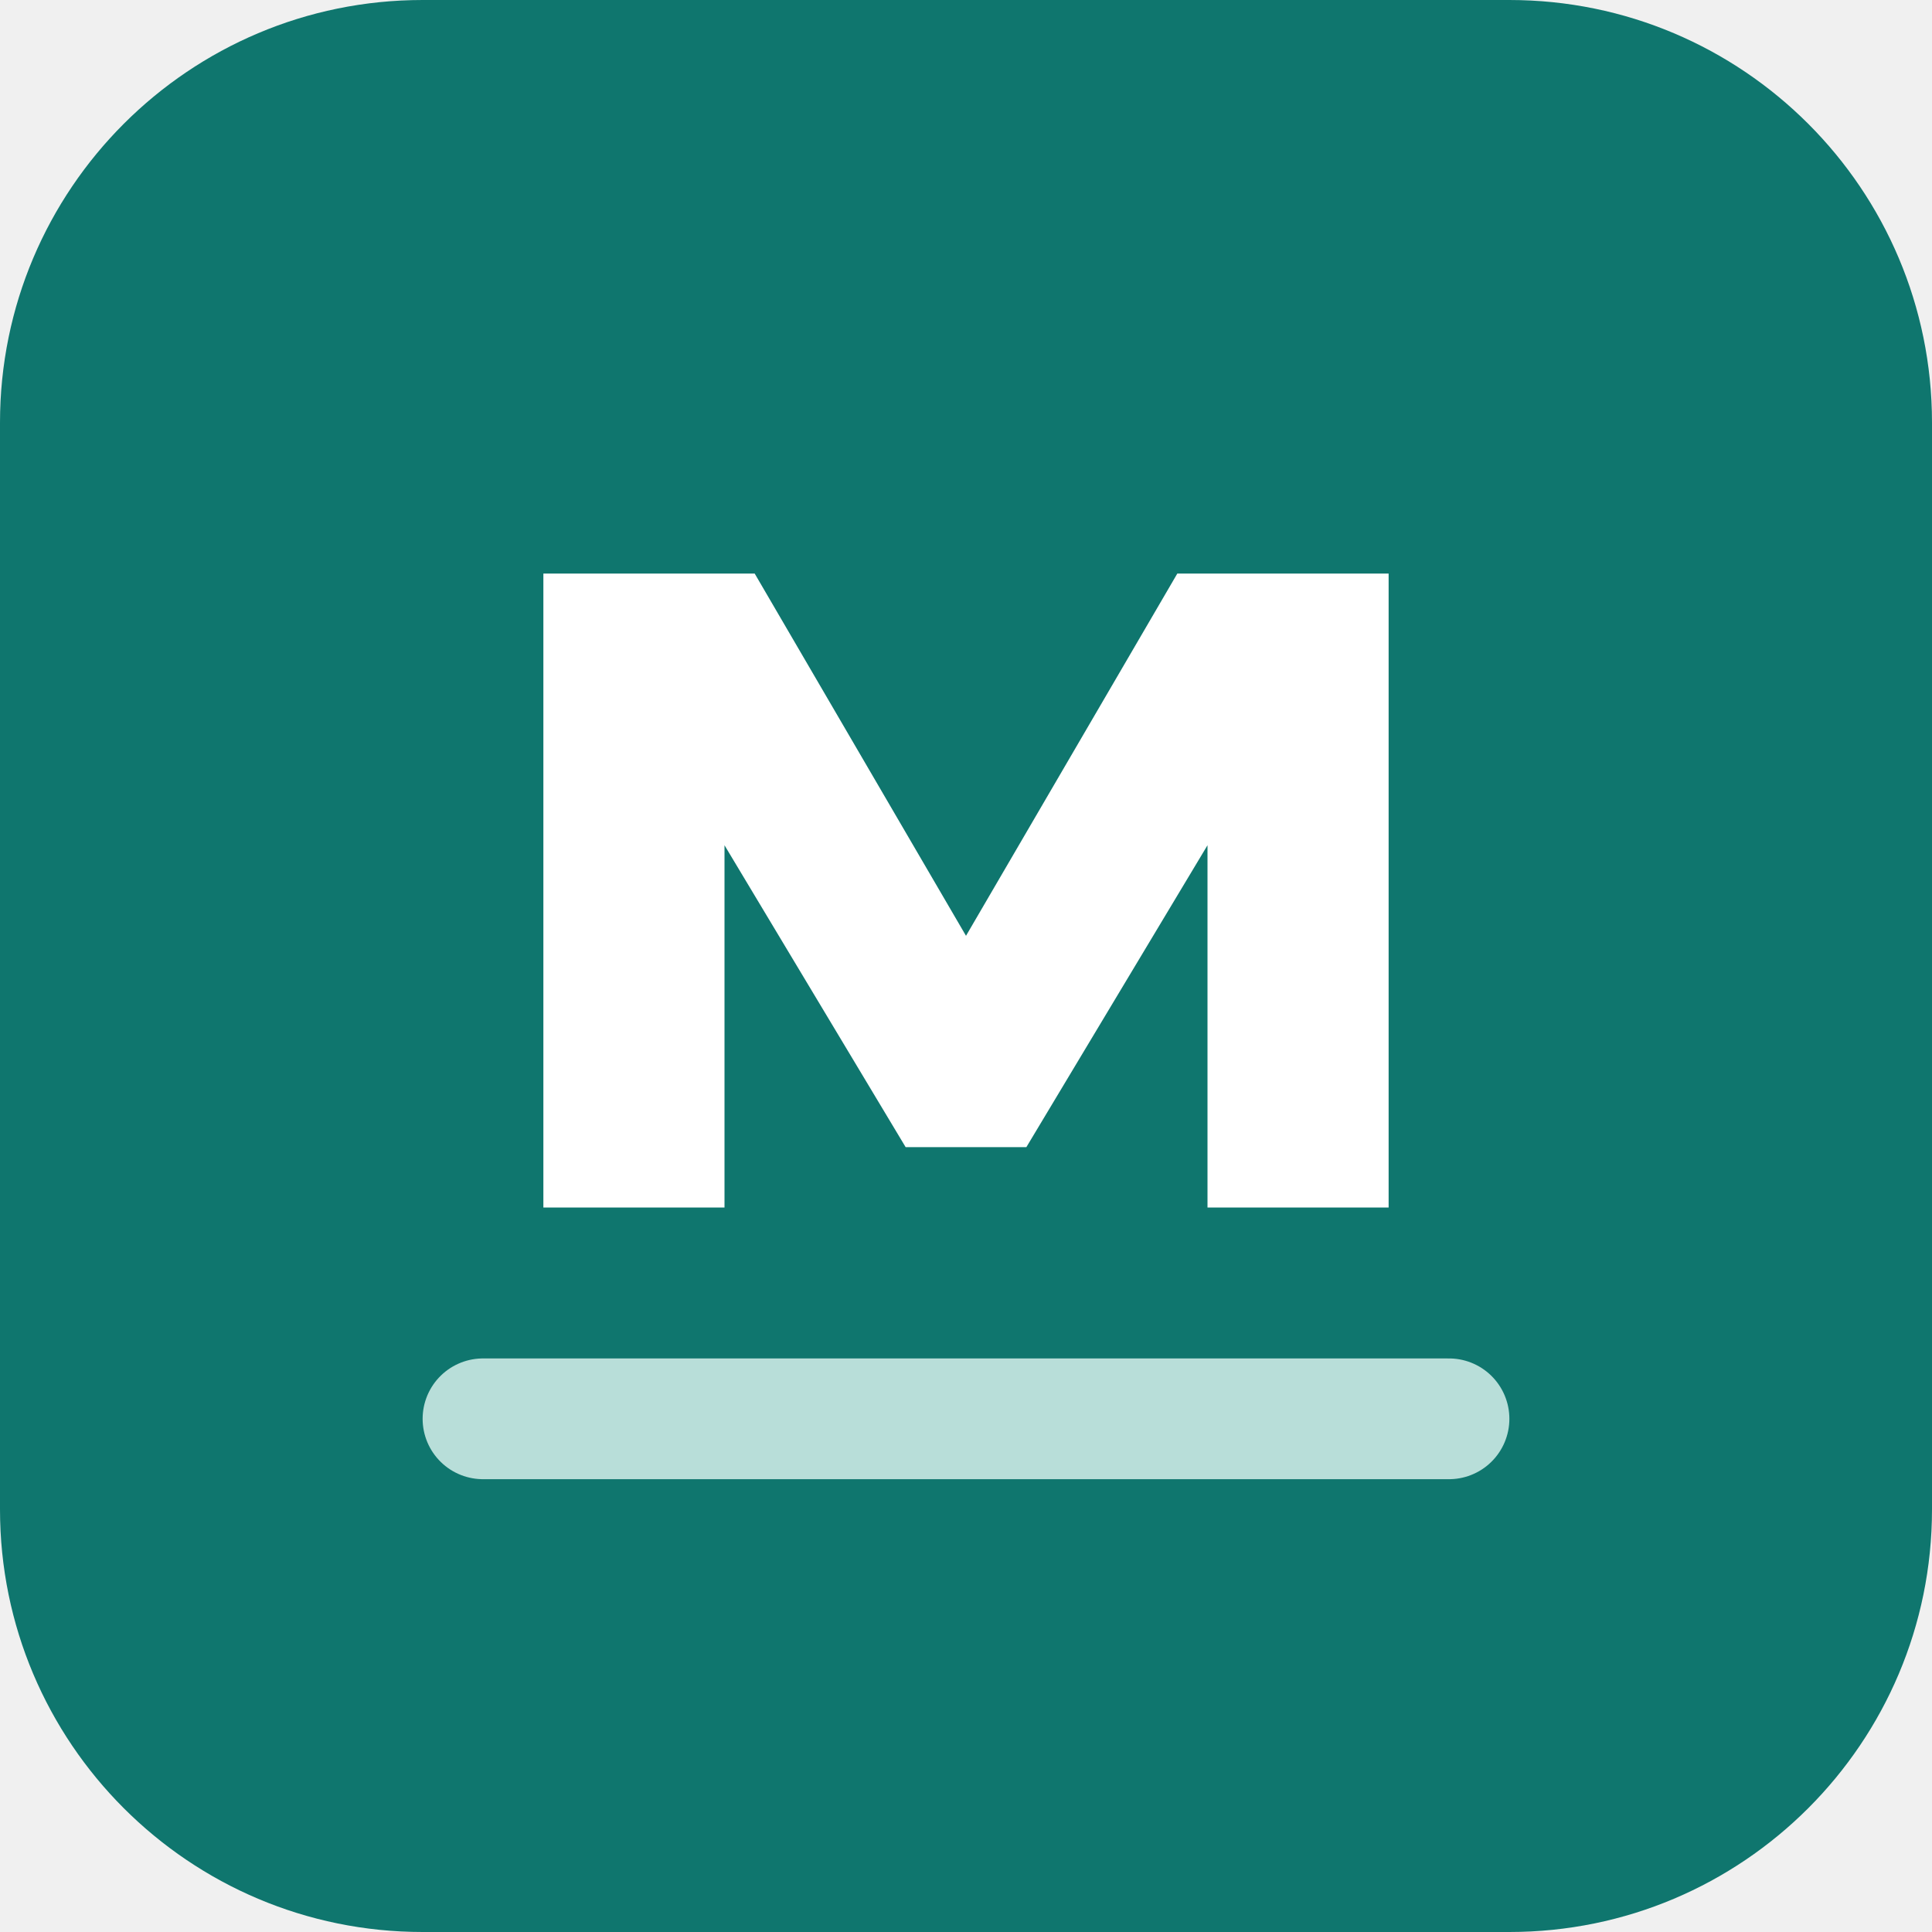
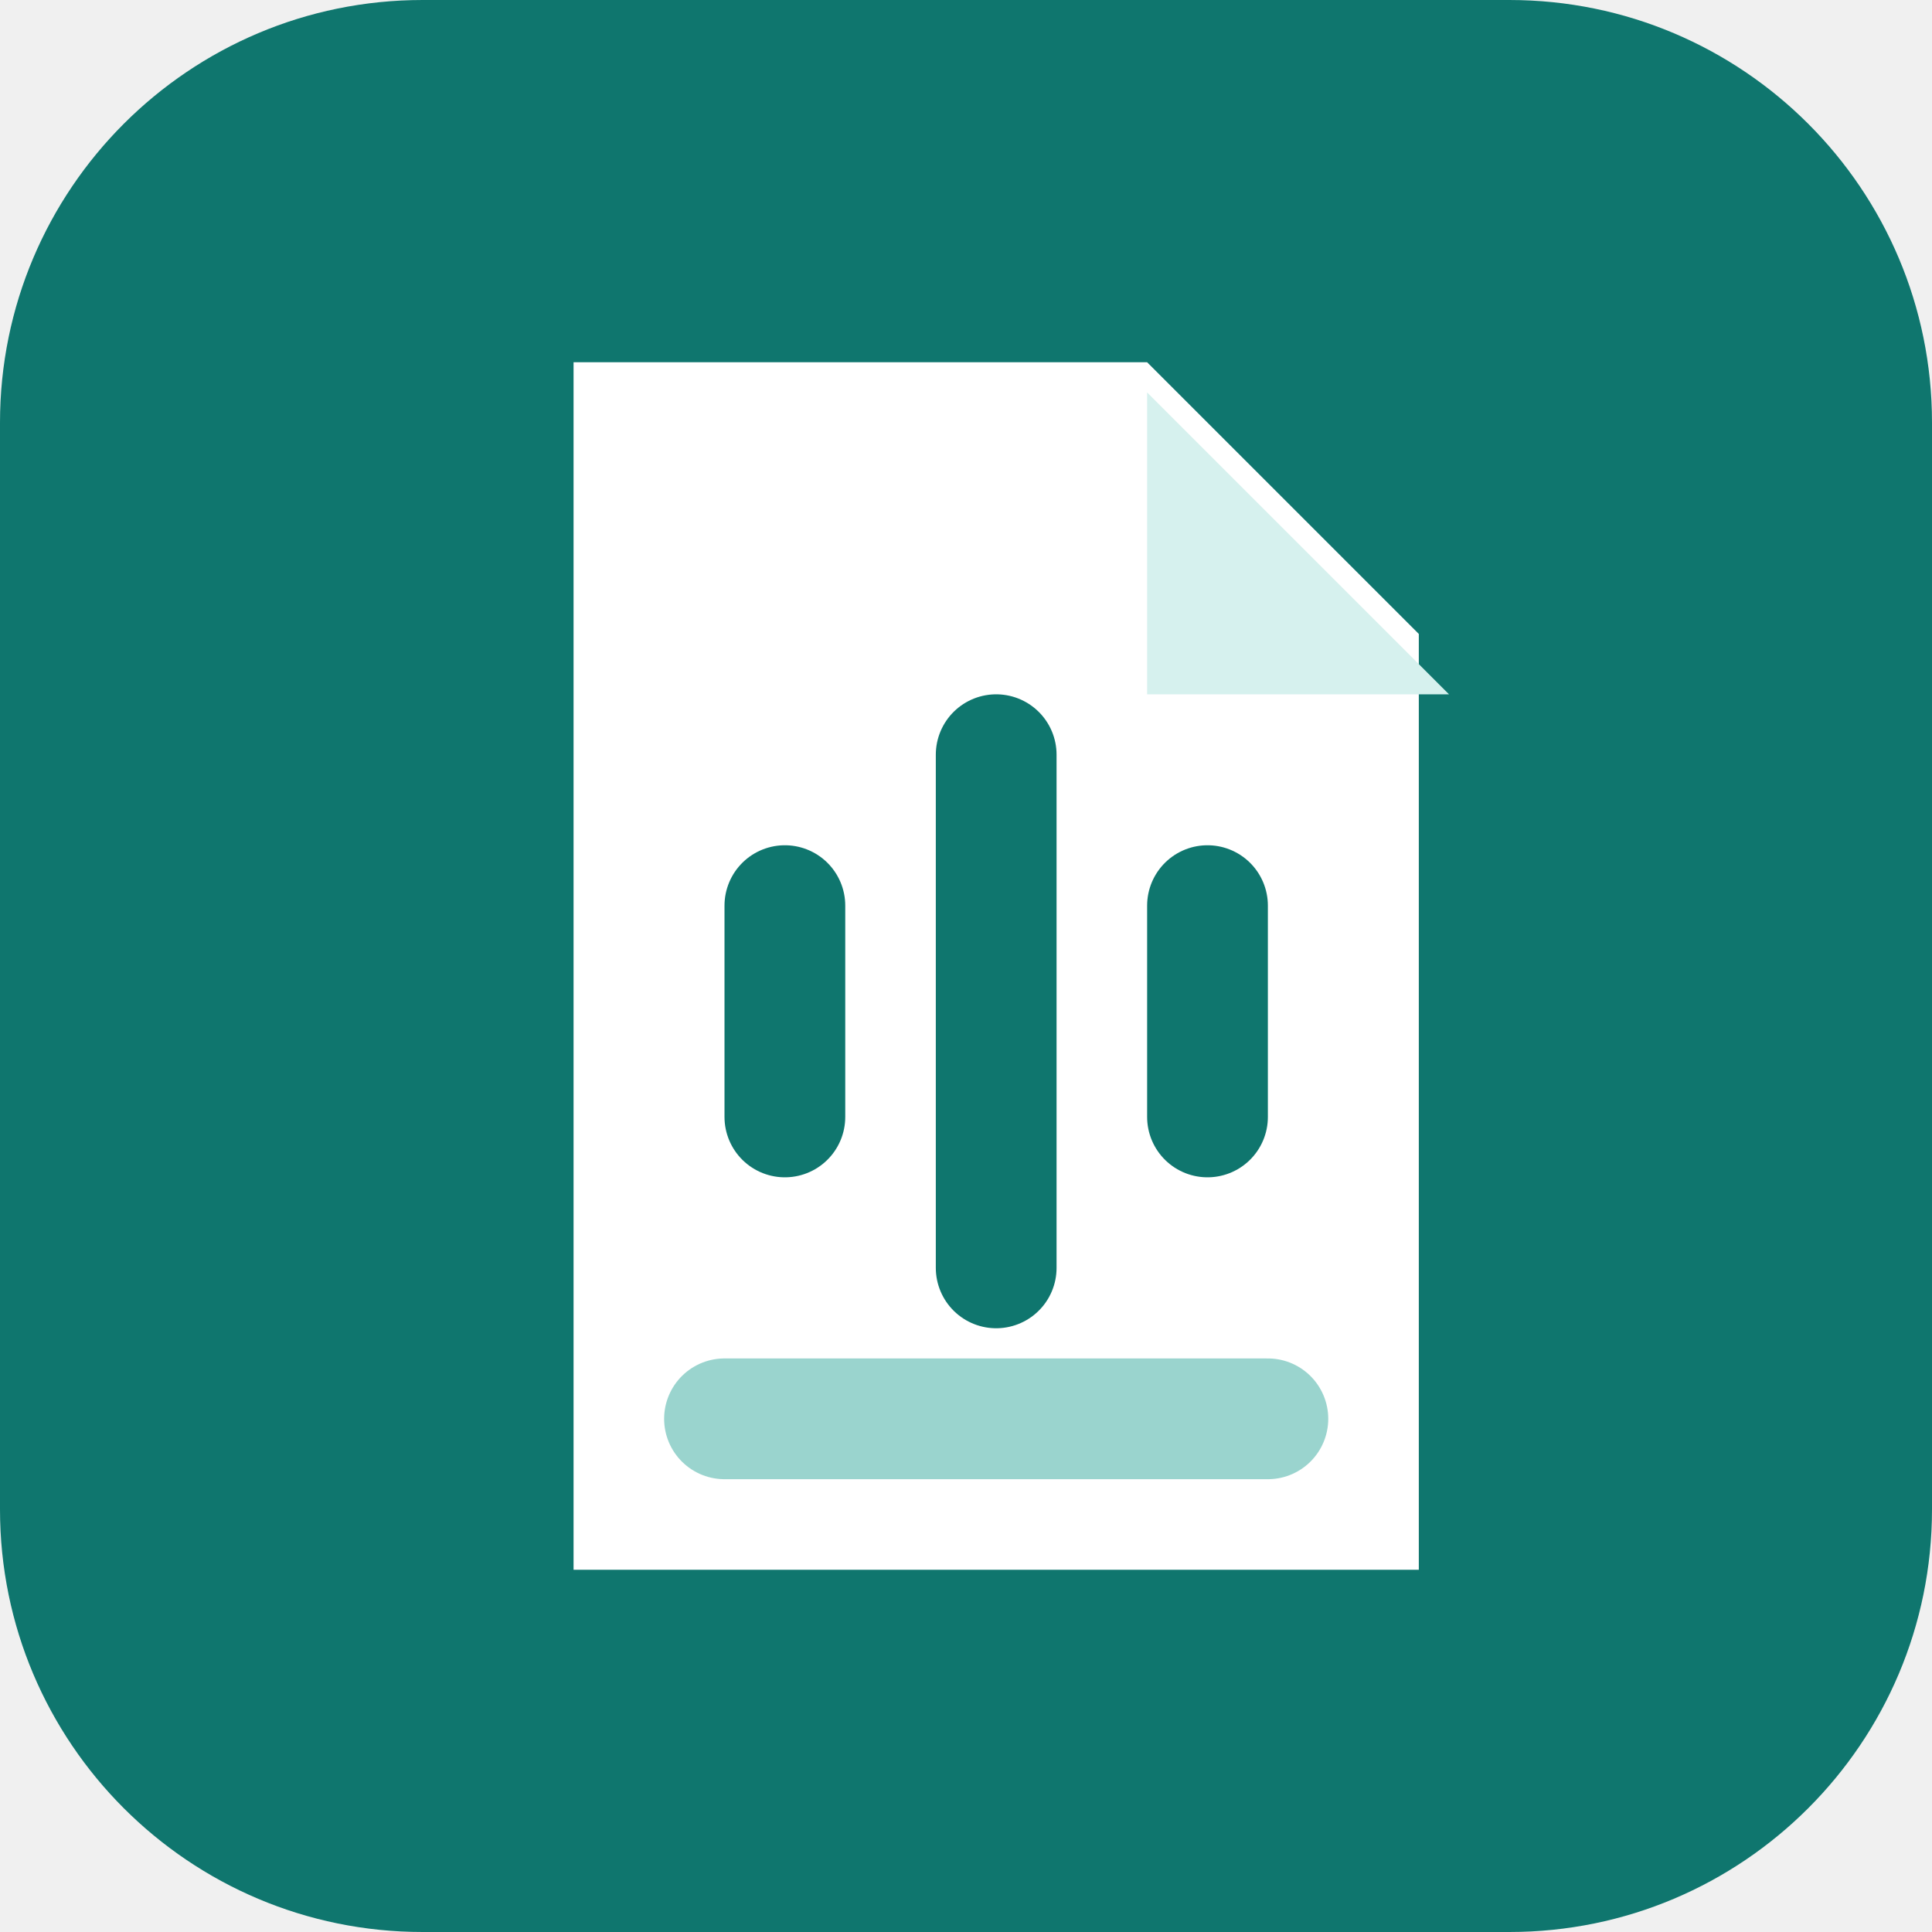
<svg xmlns="http://www.w3.org/2000/svg" viewBox="0 0 64 64">
  <rect width="64" height="64" rx="14" fill="#0f766e" />
-   <path d="M18 40V19h7l7 12 7-12h7v21h-6V28l-6 10h-4l-6-10v12h-6z" fill="#fff" />
-   <path d="M16 47h32" stroke="#b8ded9" stroke-width="4" stroke-linecap="round" />
+   <path d="M19 12h19l9 9v31H19V12z" fill="#ffffff" />
+   <path d="M38 13v10h10" fill="#d6f1ee" />
+   <path d="M26 37v-7" stroke="#0f766e" stroke-width="4" stroke-linecap="round" />
+   <path d="M33 42V25" stroke="#0f766e" stroke-width="4" stroke-linecap="round" />
+   <path d="M40 37v-7" stroke="#0f766e" stroke-width="4" stroke-linecap="round" />
+   <path d="M24 47h18" stroke="#9ad4ce" stroke-width="4" stroke-linecap="round" />
</svg>
